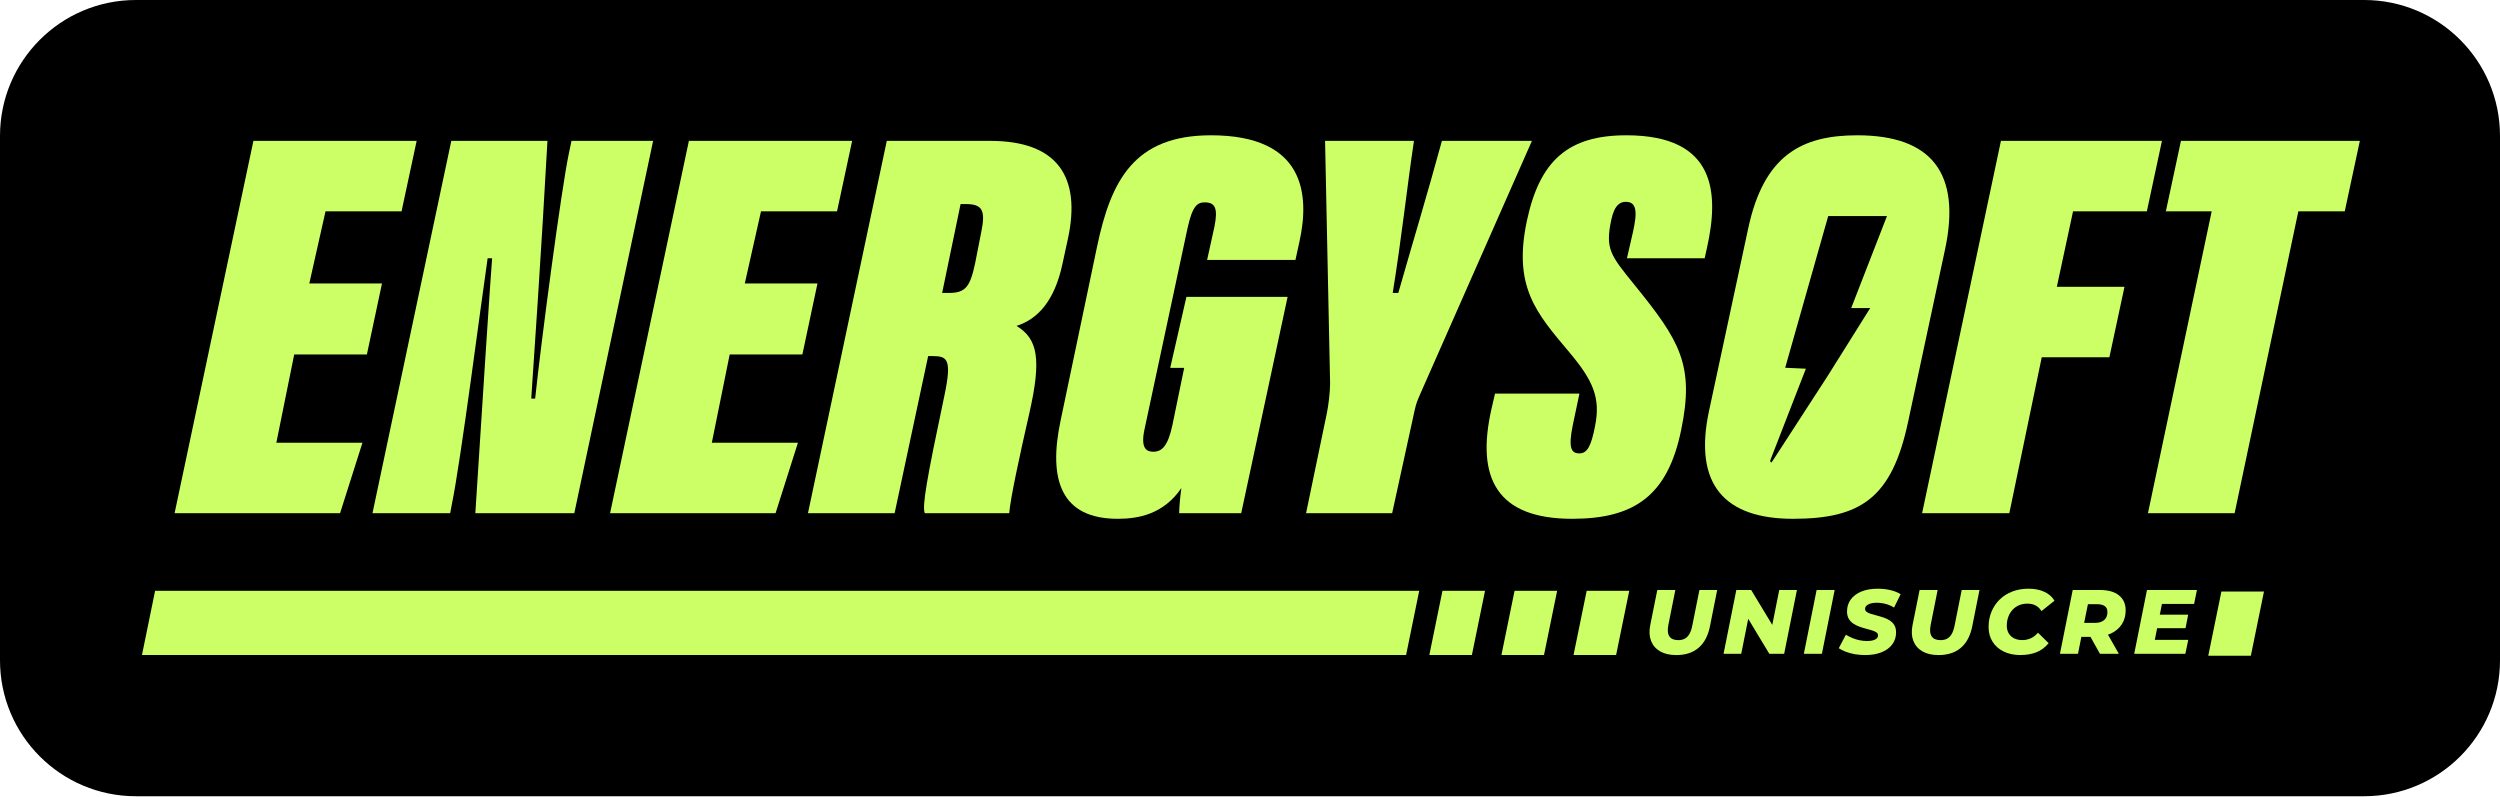
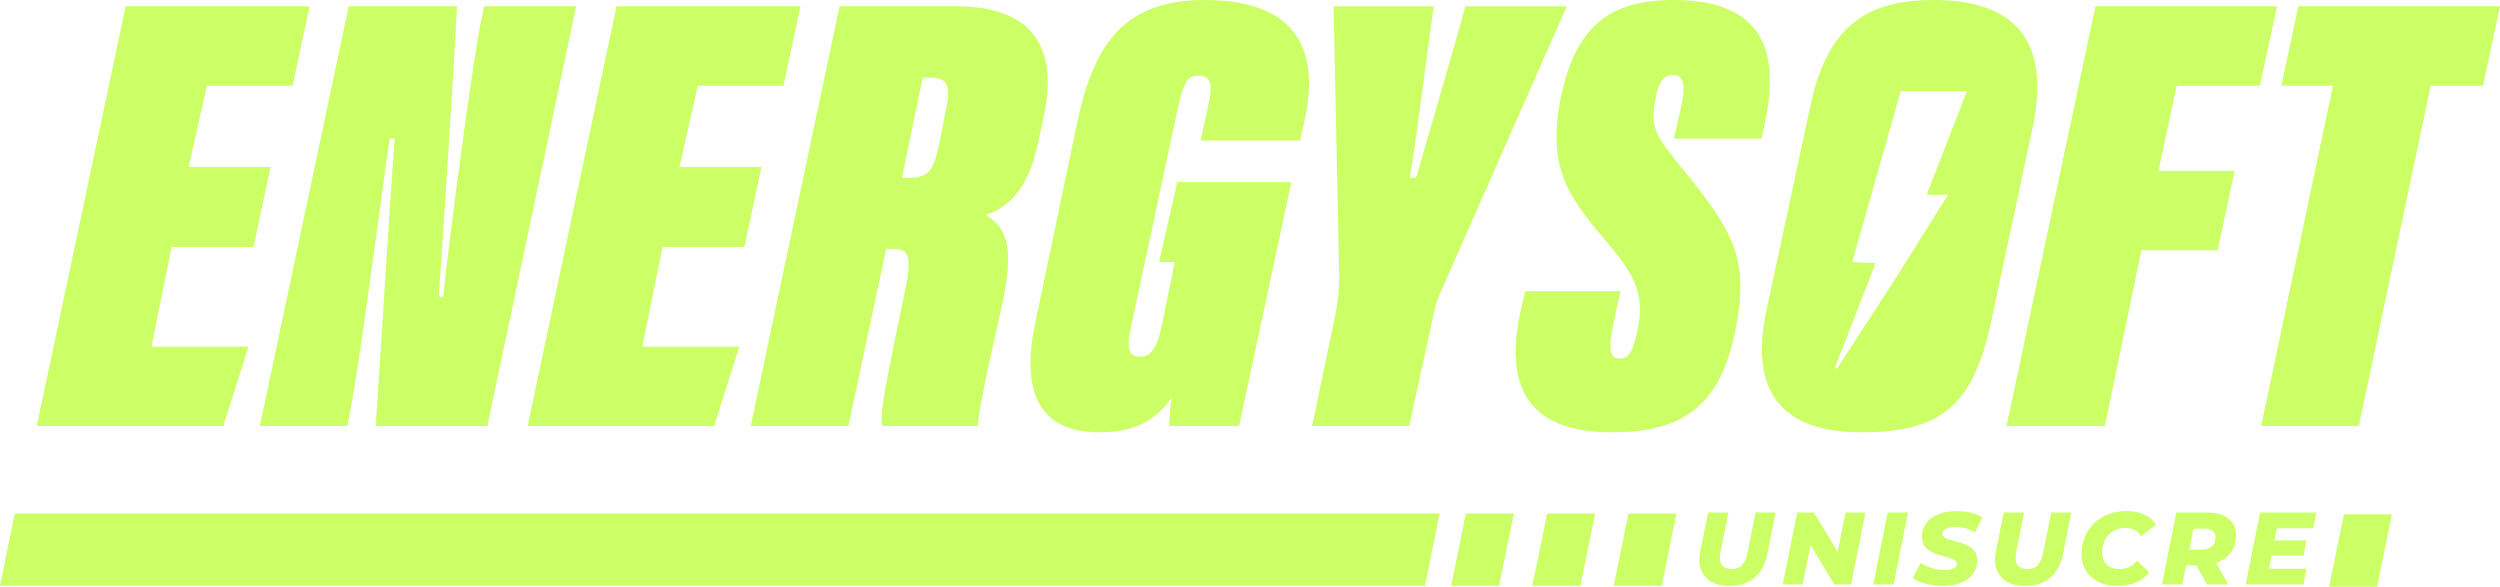
- <svg xmlns="http://www.w3.org/2000/svg" id="Capa_2" data-name="Capa 2" viewBox="0 0 1713.72 545.81">
+ <svg xmlns="http://www.w3.org/2000/svg" id="Capa_2" viewBox="0 0 1520.33 356.77">
  <defs>
    <style>
      .cls-1 {
-         fill: #000;
-       }
- 
-       .cls-1, .cls-2 {
-         stroke-width: 0px;
-       }
- 
-       .cls-2 {
        fill: #cf6;
      }
    </style>
  </defs>
-   <g id="Capa_1-2" data-name="Capa 1">
+   <g id="Capa_1-2">
    <g>
-       <rect class="cls-1" x="0" width="1713.72" height="545.81" rx="93.18" ry="93.18" />
      <g>
-         <g>
-           <path class="cls-2" d="M1273.15,92.74c-38.32,0-64,13.8-74.73,63.62l-26.82,124.93c-11.12,51.35,11.11,74.34,57.48,74.34s67.83-14.18,78.94-66.68l25.3-118.03c11.11-52.12-9.2-78.18-60.17-78.18ZM1268.97,211.19h13.03l-29.32,46.78-25.38,39.16-12.66,19.53c-.12.2-.29.31-.47.31-.53,0-.85-.95-.57-1.67l19.28-49.63,5.03-12.93-1.97-.09-12.22-.55,29.5-103.99h40.28l-24.53,63.08Z" />
-           <path class="cls-2" d="M251.5,242.96h-49.82l-12.26,60.55h59.02l-15.33,48.29h-113.43l54.03-255.23h111.9l-10.35,48.29h-52.12l-11.11,49.44h49.82l-10.35,48.67Z" />
-           <path class="cls-2" d="M255.33,351.8l54.03-255.23h65.91c-3.83,70.51-10.35,165.94-11.11,176.67h2.68c4.22-40.24,18.01-143.71,22.99-167.47l1.92-9.2h55.95l-54.03,255.23h-67.83c4.22-67.06,10.73-166.32,11.5-174.75h-3.07c-4.22,28.36-18.39,139.11-24.53,168.62l-1.15,6.13h-53.27Z" />
-           <path class="cls-2" d="M550.02,242.96h-49.82l-12.26,60.55h59.02l-15.33,48.29h-113.43l54.03-255.23h111.9l-10.35,48.29h-52.12l-11.11,49.44h49.82l-10.35,48.67Z" />
-           <path class="cls-2" d="M636.24,244.11l-22.99,107.69h-59.4l54.03-255.23h70.9c45.99,0,62.47,24.53,53.27,67.06l-3.83,17.63c-5.36,24.91-16.86,37.56-31.42,42.15,14.56,8.81,17.25,22.61,8.81,59.78-6.9,30.27-13.03,58.63-13.8,68.6h-57.87c-1.92-4.6,1.15-22.61,13.41-80.48,5.37-25.29,1.92-27.21-8.05-27.21h-3.07ZM645.82,200.81h4.6c11.5,0,14.56-4.22,18.01-20.31l4.22-21.46c3.07-14.95.77-19.16-10.73-19.16h-3.45l-12.65,60.93Z" />
-           <path class="cls-2" d="M850.84,351.8h-42.54c0-4.22.77-11.88,1.53-17.25-12.26,18.01-29.51,21.08-43.69,21.08-38.32,0-47.9-26.06-39.09-67.45l24.91-118.8c9.58-45.99,25.68-76.64,78.18-76.64,64.38,0,67.83,40.62,60.55,73.2l-2.68,12.26h-60.55l4.98-22.61c2.68-13.03.38-16.86-6.51-16.86-4.98,0-8.43,1.92-11.88,17.63l-29.51,137.96c-3.07,14.18,2.3,15.33,6.13,15.33,5.75,0,9.96-3.83,13.03-18.39l8.05-39.09h-9.58l11.11-48.67h69.36l-31.81,148.31Z" />
-           <path class="cls-2" d="M895.29,351.8l14.18-68.21c1.15-5.37,2.3-14.95,2.3-20.69l-3.45-166.32h60.93c-4.6,30.66-8.43,66.3-14.56,104.24h3.83c8.05-28.36,20.31-68.98,29.89-104.24h61.7l-76.26,172.83c-2.3,5.36-3.07,6.9-4.22,12.26l-15.33,70.13h-59.02Z" />
-           <path class="cls-2" d="M1082.68,269.79l-4.6,21.84c-3.07,15.33-1.15,19.16,4.6,19.16,5.37,0,8.05-4.98,10.73-18.78,3.83-19.16-1.15-31.04-18.01-50.97-22.23-26.44-38.32-44.45-28.74-89.67,8.81-41.39,28.36-58.63,68.21-58.63,61.7,0,63.62,39.85,55.18,77.41l-1.53,6.9h-53.27l4.22-18.39c3.07-13.8,2.3-20.31-4.98-20.31-3.45,0-7.66,1.53-9.96,12.26-4.22,19.93-.77,24.14,15.71,44.45,31.42,38.71,41.39,55.18,32.19,99.64-9.2,44.84-31.81,60.93-74.73,60.93-51.35,0-66.3-27.59-55.18-75.88l2.3-9.96h57.87Z" />
-           <path class="cls-2" d="M1371.62,96.57h110.37l-10.35,48.29h-50.59l-11.11,51.74h46.37l-10.35,48.29h-46.37l-22.23,106.92h-59.78l54.04-255.23Z" />
-           <path class="cls-2" d="M1516.09,144.86h-31.42l10.35-48.29h122.63l-10.35,48.29h-31.81l-43.69,206.94h-59.4l43.69-206.94Z" />
-         </g>
-         <polygon class="cls-2" points="963.86 448.98 97.32 448.98 106.32 404.98 972.86 404.98 963.86 448.98" />
-         <polygon class="cls-2" points="1008.97 448.98 979.79 448.98 988.79 404.98 1017.97 404.98 1008.97 448.98" />
-         <polygon class="cls-2" points="1058.4 448.98 1029.22 448.98 1038.22 404.98 1067.4 404.98 1058.4 448.98" />
-         <polygon class="cls-2" points="1107.83 448.98 1078.65 448.98 1087.65 404.98 1116.83 404.98 1107.83 448.98" />
-         <polygon class="cls-2" points="1542.93 449.51 1513.74 449.51 1522.74 405.51 1551.93 405.51 1542.93 449.51" />
-         <g>
-           <path class="cls-2" d="M1148.99,449.04c-4.37,0-8.03-.84-10.96-2.53-2.94-1.69-5.01-4.06-6.22-7.12-1.21-3.06-1.42-6.63-.62-10.71l4.87-24.24h12.37l-4.81,24.05c-.33,1.75-.44,3.27-.31,4.56.12,1.29.49,2.37,1.09,3.25.6.87,1.42,1.51,2.44,1.91,1.02.4,2.24.59,3.65.59,1.71,0,3.2-.34,4.47-1.03s2.33-1.79,3.19-3.31c.85-1.52,1.51-3.51,1.97-5.97l4.81-24.05h12.18l-4.94,24.8c-1.29,6.5-3.87,11.42-7.75,14.77-3.87,3.35-9.02,5.03-15.43,5.03Z" />
-           <path class="cls-2" d="M1181.48,448.16l8.75-43.73h10.18l17.68,29.24-4.25-.12,5.81-29.11h12.12l-8.75,43.73h-10.18l-17.62-29.24,4.19.12-5.81,29.11h-12.12Z" />
-           <path class="cls-2" d="M1236.52,448.16l8.75-43.73h12.37l-8.75,43.73h-12.37Z" />
-           <path class="cls-2" d="M1278.69,449.04c-2.5,0-4.89-.2-7.18-.59-2.29-.4-4.37-.96-6.25-1.69-1.87-.73-3.48-1.53-4.81-2.41l4.87-9.25c1.5.92,3.05,1.7,4.65,2.34,1.6.65,3.24,1.14,4.9,1.47s3.33.5,5,.5,2.94-.16,4.06-.47c1.12-.31,1.98-.76,2.56-1.34.58-.58.88-1.27.88-2.06,0-.88-.39-1.57-1.16-2.09-.77-.52-1.78-.97-3.03-1.34-1.25-.37-2.63-.76-4.15-1.16-1.52-.4-3.04-.88-4.56-1.44-1.52-.56-2.91-1.27-4.16-2.12-1.25-.85-2.26-1.95-3.03-3.28-.77-1.33-1.16-2.98-1.16-4.94,0-3.17.85-5.91,2.56-8.25,1.71-2.33,4.13-4.14,7.28-5.43,3.14-1.29,6.86-1.94,11.15-1.94,3.12,0,6.04.32,8.75.97,2.71.65,5.04,1.57,7,2.78l-4.5,9.18c-1.71-1.08-3.59-1.91-5.65-2.47s-4.18-.84-6.34-.84c-1.67,0-3.09.19-4.28.56-1.19.38-2.08.89-2.69,1.53s-.91,1.36-.91,2.16c0,.83.38,1.52,1.12,2.06.75.54,1.76,1,3.03,1.37s2.67.76,4.19,1.16c1.52.4,3.03.85,4.53,1.37,1.5.52,2.89,1.21,4.19,2.06,1.29.85,2.31,1.93,3.06,3.22.75,1.29,1.12,2.9,1.12,4.81,0,3.12-.85,5.85-2.56,8.18-1.71,2.33-4.14,4.15-7.31,5.44-3.17,1.29-6.89,1.94-11.18,1.94Z" />
-           <path class="cls-2" d="M1328.79,449.04c-4.37,0-8.03-.84-10.96-2.53-2.94-1.69-5.01-4.06-6.22-7.12-1.21-3.06-1.42-6.63-.62-10.71l4.87-24.24h12.37l-4.81,24.05c-.33,1.75-.44,3.27-.31,4.56.12,1.29.49,2.37,1.09,3.25.6.87,1.42,1.51,2.44,1.91,1.02.4,2.24.59,3.65.59,1.71,0,3.2-.34,4.47-1.03s2.33-1.79,3.19-3.31c.85-1.52,1.51-3.51,1.97-5.97l4.81-24.05h12.18l-4.94,24.8c-1.29,6.5-3.87,11.42-7.75,14.77-3.87,3.35-9.02,5.03-15.43,5.03Z" />
-           <path class="cls-2" d="M1385.14,449.04c-4.46,0-8.34-.81-11.65-2.44-3.31-1.62-5.86-3.88-7.65-6.78-1.79-2.89-2.69-6.24-2.69-10.03s.67-7.29,2-10.5c1.33-3.21,3.21-5.99,5.62-8.34,2.42-2.35,5.3-4.17,8.65-5.47,3.35-1.29,7.07-1.94,11.15-1.94s7.62.71,10.75,2.12c3.12,1.42,5.46,3.46,7,6.12l-8.93,7.12c-1-1.67-2.3-2.94-3.91-3.81-1.6-.88-3.51-1.31-5.72-1.31s-4.05.38-5.78,1.12c-1.73.75-3.22,1.81-4.47,3.19-1.25,1.38-2.21,2.99-2.87,4.84-.67,1.85-1,3.86-1,6.03,0,1.96.43,3.68,1.28,5.15.85,1.48,2.08,2.62,3.69,3.44,1.6.81,3.51,1.22,5.72,1.22,1.96,0,3.84-.4,5.65-1.19,1.81-.79,3.49-2.08,5.03-3.87l7.31,7.18c-2.46,2.96-5.29,5.05-8.5,6.28-3.21,1.23-6.77,1.84-10.68,1.84Z" />
-           <path class="cls-2" d="M1412.07,448.16l8.75-43.73h18.68c5.62,0,9.96,1.23,13.03,3.69,3.06,2.46,4.59,5.87,4.59,10.25,0,3.67-.89,6.86-2.66,9.59-1.77,2.73-4.28,4.84-7.53,6.34-3.25,1.5-7.08,2.25-11.5,2.25h-14.18l6.56-5.31-3.37,16.93h-12.37ZM1427.5,432.67l-4.31-5.68h12.81c2.75,0,4.87-.65,6.37-1.94,1.5-1.29,2.25-3.12,2.25-5.5,0-1.83-.6-3.19-1.81-4.06-1.21-.87-2.9-1.31-5.06-1.31h-11.93l6.62-5.87-4.94,24.37ZM1439.49,448.16l-8.93-15.93h12.81l9.06,15.93h-12.93Z" />
-           <path class="cls-2" d="M1477.1,438.6h22.93l-2,9.56h-35.05l8.75-43.73h34.24l-1.94,9.56h-22.05l-4.87,24.62ZM1479.67,421.36h20.3l-1.81,9.25h-20.3l1.81-9.25Z" />
-         </g>
+         <path class="cls-1" d="M1175.83,0C1137.51,0,1111.83,13.8,1101.1,63.62l-26.82,124.93c-11.12,51.35,11.11,74.34,57.48,74.34s67.83-14.18,78.94-66.68l25.3-118.03C1247.11,26.06,1226.8,0,1175.83,0h0ZM1171.65,118.45h13.03l-29.32,46.78-25.38,39.16-12.66,19.53c-.12.2-.29.31-.47.31-.53,0-.85-.95-.57-1.67l19.28-49.63,5.03-12.93-1.97-.09-12.22-.55,29.5-103.99h40.28l-24.53,63.08h0Z" />
+         <path class="cls-1" d="M154.18,150.22h-49.82l-12.26,60.55h59.02l-15.33,48.29H22.36L76.39,3.83h111.9l-10.35,48.29h-52.12l-11.11,49.44h49.82l-10.35,48.67h0Z" />
+         <path class="cls-1" d="M158.01,259.06L212.04,3.83h65.91c-3.83,70.51-10.35,165.94-11.11,176.67h2.68c4.22-40.24,18.01-143.71,22.99-167.47l1.92-9.2h55.95l-54.03,255.23h-67.83c4.22-67.06,10.73-166.32,11.5-174.75h-3.07c-4.22,28.36-18.39,139.11-24.53,168.62l-1.15,6.13h-53.27,0Z" />
+         <path class="cls-1" d="M452.7,150.22h-49.82l-12.26,60.55h59.02l-15.33,48.29h-113.43L374.91,3.83h111.9l-10.35,48.29h-52.12l-11.11,49.44h49.82l-10.35,48.67h0Z" />
+         <path class="cls-1" d="M538.92,151.37l-22.99,107.69h-59.4L510.56,3.83h70.9c45.99,0,62.47,24.53,53.27,67.06l-3.83,17.63c-5.36,24.91-16.86,37.56-31.42,42.15,14.56,8.81,17.25,22.61,8.81,59.78-6.9,30.27-13.03,58.63-13.8,68.6h-57.87c-1.92-4.6,1.15-22.61,13.41-80.48,5.37-25.29,1.92-27.21-8.05-27.21h-3.07,0ZM548.5,108.07h4.6c11.5,0,14.56-4.22,18.01-20.31l4.22-21.46c3.07-14.95.77-19.16-10.73-19.16h-3.45l-12.65,60.93h0Z" />
+         <path class="cls-1" d="M753.52,259.06h-42.54c0-4.22.77-11.88,1.53-17.25-12.26,18.01-29.51,21.08-43.69,21.08-38.32,0-47.9-26.06-39.09-67.45l24.91-118.8C664.22,30.65,680.32,0,732.82,0c64.38,0,67.83,40.62,60.55,73.2l-2.68,12.26h-60.55l4.98-22.61c2.68-13.03.38-16.86-6.51-16.86-4.98,0-8.43,1.92-11.88,17.63l-29.51,137.96c-3.07,14.18,2.3,15.33,6.13,15.33,5.75,0,9.96-3.83,13.03-18.39l8.05-39.09h-9.58l11.11-48.67h69.36l-31.81,148.31h.01Z" />
+         <path class="cls-1" d="M797.97,259.06l14.18-68.21c1.15-5.37,2.3-14.95,2.3-20.69l-3.45-166.32h60.93c-4.6,30.66-8.43,66.3-14.56,104.24h3.83c8.05-28.36,20.31-68.98,29.89-104.24h61.7l-76.26,172.83c-2.3,5.36-3.07,6.9-4.22,12.26l-15.33,70.13h-59.02.01Z" />
+         <path class="cls-1" d="M985.36,177.05l-4.6,21.84c-3.07,15.33-1.15,19.16,4.6,19.16,5.37,0,8.05-4.98,10.73-18.78,3.83-19.16-1.15-31.04-18.01-50.97-22.23-26.44-38.32-44.45-28.74-89.67C958.15,17.24,977.7,0,1017.55,0c61.7,0,63.62,39.85,55.18,77.41l-1.53,6.9h-53.27l4.22-18.39c3.07-13.8,2.3-20.31-4.98-20.31-3.45,0-7.66,1.53-9.96,12.26-4.22,19.93-.77,24.14,15.71,44.45,31.42,38.71,41.39,55.18,32.19,99.64-9.2,44.84-31.81,60.93-74.73,60.93-51.35,0-66.3-27.59-55.18-75.88l2.3-9.96h57.87,0Z" />
+         <path class="cls-1" d="M1274.3,3.83h110.37l-10.35,48.29h-50.59l-11.11,51.74h46.37l-10.35,48.29h-46.37l-22.23,106.92h-59.78L1274.3,3.84h0Z" />
+         <path class="cls-1" d="M1418.77,52.12h-31.42l10.35-48.29h122.63l-10.35,48.29h-31.81l-43.69,206.94h-59.4l43.69-206.94h0Z" />
+       </g>
+       <polygon class="cls-1" points="866.54 356.24 0 356.24 9 312.24 875.54 312.24 866.54 356.24" />
+       <polygon class="cls-1" points="911.65 356.24 882.47 356.24 891.47 312.24 920.65 312.24 911.65 356.24" />
+       <polygon class="cls-1" points="961.08 356.24 931.9 356.24 940.9 312.24 970.08 312.24 961.08 356.24" />
+       <polygon class="cls-1" points="1010.51 356.24 981.33 356.24 990.33 312.24 1019.51 312.24 1010.51 356.24" />
+       <polygon class="cls-1" points="1445.61 356.77 1416.42 356.77 1425.42 312.77 1454.61 312.77 1445.61 356.77" />
+       <g>
+         <path class="cls-1" d="M1051.67,356.3c-4.37,0-8.03-.84-10.96-2.53-2.94-1.69-5.01-4.06-6.22-7.12s-1.42-6.63-.62-10.71l4.87-24.24h12.37l-4.81,24.05c-.33,1.75-.44,3.27-.31,4.56.12,1.29.49,2.37,1.09,3.25.6.87,1.42,1.51,2.44,1.91,1.02.4,2.24.59,3.65.59,1.71,0,3.2-.34,4.47-1.03s2.33-1.79,3.19-3.31c.85-1.52,1.51-3.51,1.97-5.97l4.81-24.05h12.18l-4.94,24.8c-1.29,6.5-3.87,11.42-7.75,14.77-3.87,3.35-9.02,5.03-15.43,5.03h0Z" />
+         <path class="cls-1" d="M1084.16,355.42l8.75-43.73h10.18l17.68,29.24-4.25-.12,5.81-29.11h12.12l-8.75,43.73h-10.18l-17.62-29.24,4.19.12-5.81,29.11h-12.12Z" />
+         <path class="cls-1" d="M1139.2,355.42l8.75-43.73h12.37l-8.75,43.73h-12.37Z" />
+         <path class="cls-1" d="M1181.37,356.3c-2.5,0-4.89-.2-7.18-.59-2.29-.4-4.37-.96-6.25-1.69-1.87-.73-3.48-1.53-4.81-2.41l4.87-9.25c1.5.92,3.05,1.7,4.65,2.34,1.6.65,3.24,1.14,4.9,1.47s3.33.5,5,.5,2.94-.16,4.06-.47c1.12-.31,1.98-.76,2.56-1.34.58-.58.88-1.27.88-2.06,0-.88-.39-1.57-1.16-2.09s-1.78-.97-3.03-1.34-2.63-.76-4.15-1.16-3.04-.88-4.56-1.44-2.91-1.27-4.16-2.12-2.26-1.95-3.03-3.28-1.16-2.98-1.16-4.94c0-3.17.85-5.91,2.56-8.25,1.71-2.33,4.13-4.14,7.28-5.43,3.14-1.29,6.86-1.94,11.15-1.94,3.12,0,6.04.32,8.75.97s5.04,1.57,7,2.78l-4.5,9.18c-1.71-1.08-3.59-1.91-5.65-2.47s-4.18-.84-6.34-.84c-1.67,0-3.09.19-4.28.56-1.19.38-2.08.89-2.69,1.53s-.91,1.36-.91,2.16.38,1.52,1.12,2.06c.75.54,1.76,1,3.03,1.37s2.67.76,4.19,1.16c1.52.4,3.03.85,4.53,1.37s2.89,1.21,4.19,2.06c1.29.85,2.31,1.93,3.06,3.22s1.12,2.9,1.12,4.81c0,3.12-.85,5.85-2.56,8.18-1.71,2.33-4.14,4.15-7.31,5.44s-6.89,1.94-11.18,1.94h.01Z" />
+         <path class="cls-1" d="M1231.47,356.3c-4.37,0-8.03-.84-10.96-2.53-2.94-1.69-5.01-4.06-6.22-7.12s-1.42-6.63-.62-10.71l4.87-24.24h12.37l-4.81,24.05c-.33,1.75-.44,3.27-.31,4.56.12,1.29.49,2.37,1.09,3.25.6.87,1.42,1.51,2.44,1.91,1.02.4,2.24.59,3.65.59,1.71,0,3.2-.34,4.47-1.03s2.33-1.79,3.19-3.31c.85-1.52,1.51-3.51,1.97-5.97l4.81-24.05h12.18l-4.94,24.8c-1.29,6.5-3.87,11.42-7.75,14.77-3.87,3.35-9.02,5.03-15.43,5.03h0Z" />
+         <path class="cls-1" d="M1287.82,356.3c-4.46,0-8.34-.81-11.65-2.44-3.31-1.62-5.86-3.88-7.65-6.78-1.79-2.89-2.69-6.24-2.69-10.03s.67-7.29,2-10.5,3.21-5.99,5.62-8.34c2.42-2.35,5.3-4.17,8.65-5.47,3.35-1.29,7.07-1.94,11.15-1.94s7.62.71,10.75,2.12c3.12,1.42,5.46,3.46,7,6.12l-8.93,7.12c-1-1.67-2.3-2.94-3.91-3.81-1.6-.88-3.51-1.31-5.72-1.31s-4.05.38-5.78,1.12c-1.73.75-3.22,1.81-4.47,3.19s-2.21,2.99-2.87,4.84c-.67,1.85-1,3.86-1,6.03,0,1.96.43,3.68,1.28,5.15.85,1.48,2.08,2.62,3.69,3.44,1.6.81,3.51,1.22,5.72,1.22,1.96,0,3.84-.4,5.65-1.19s3.49-2.08,5.03-3.87l7.31,7.18c-2.46,2.96-5.29,5.05-8.5,6.28s-6.77,1.84-10.68,1.84v.03Z" />
+         <path class="cls-1" d="M1314.75,355.42l8.75-43.73h18.68c5.62,0,9.96,1.23,13.03,3.69,3.06,2.46,4.59,5.87,4.59,10.25,0,3.67-.89,6.86-2.66,9.59s-4.28,4.84-7.53,6.34-7.08,2.25-11.5,2.25h-14.18l6.56-5.31-3.37,16.93h-12.37ZM1330.18,339.93l-4.31-5.68h12.81c2.75,0,4.87-.65,6.37-1.94s2.25-3.12,2.25-5.5c0-1.83-.6-3.19-1.81-4.06-1.21-.87-2.9-1.31-5.06-1.31h-11.93l6.62-5.87-4.94,24.37h0ZM1342.17,355.42l-8.93-15.93h12.81l9.06,15.93h-12.94Z" />
+         <path class="cls-1" d="M1379.78,345.86h22.93l-2,9.56h-35.05l8.75-43.73h34.24l-1.94,9.56h-22.05l-4.87,24.62h-.01ZM1382.35,328.62h20.3l-1.81,9.25h-20.3l1.81-9.25Z" />
      </g>
    </g>
  </g>
</svg>
